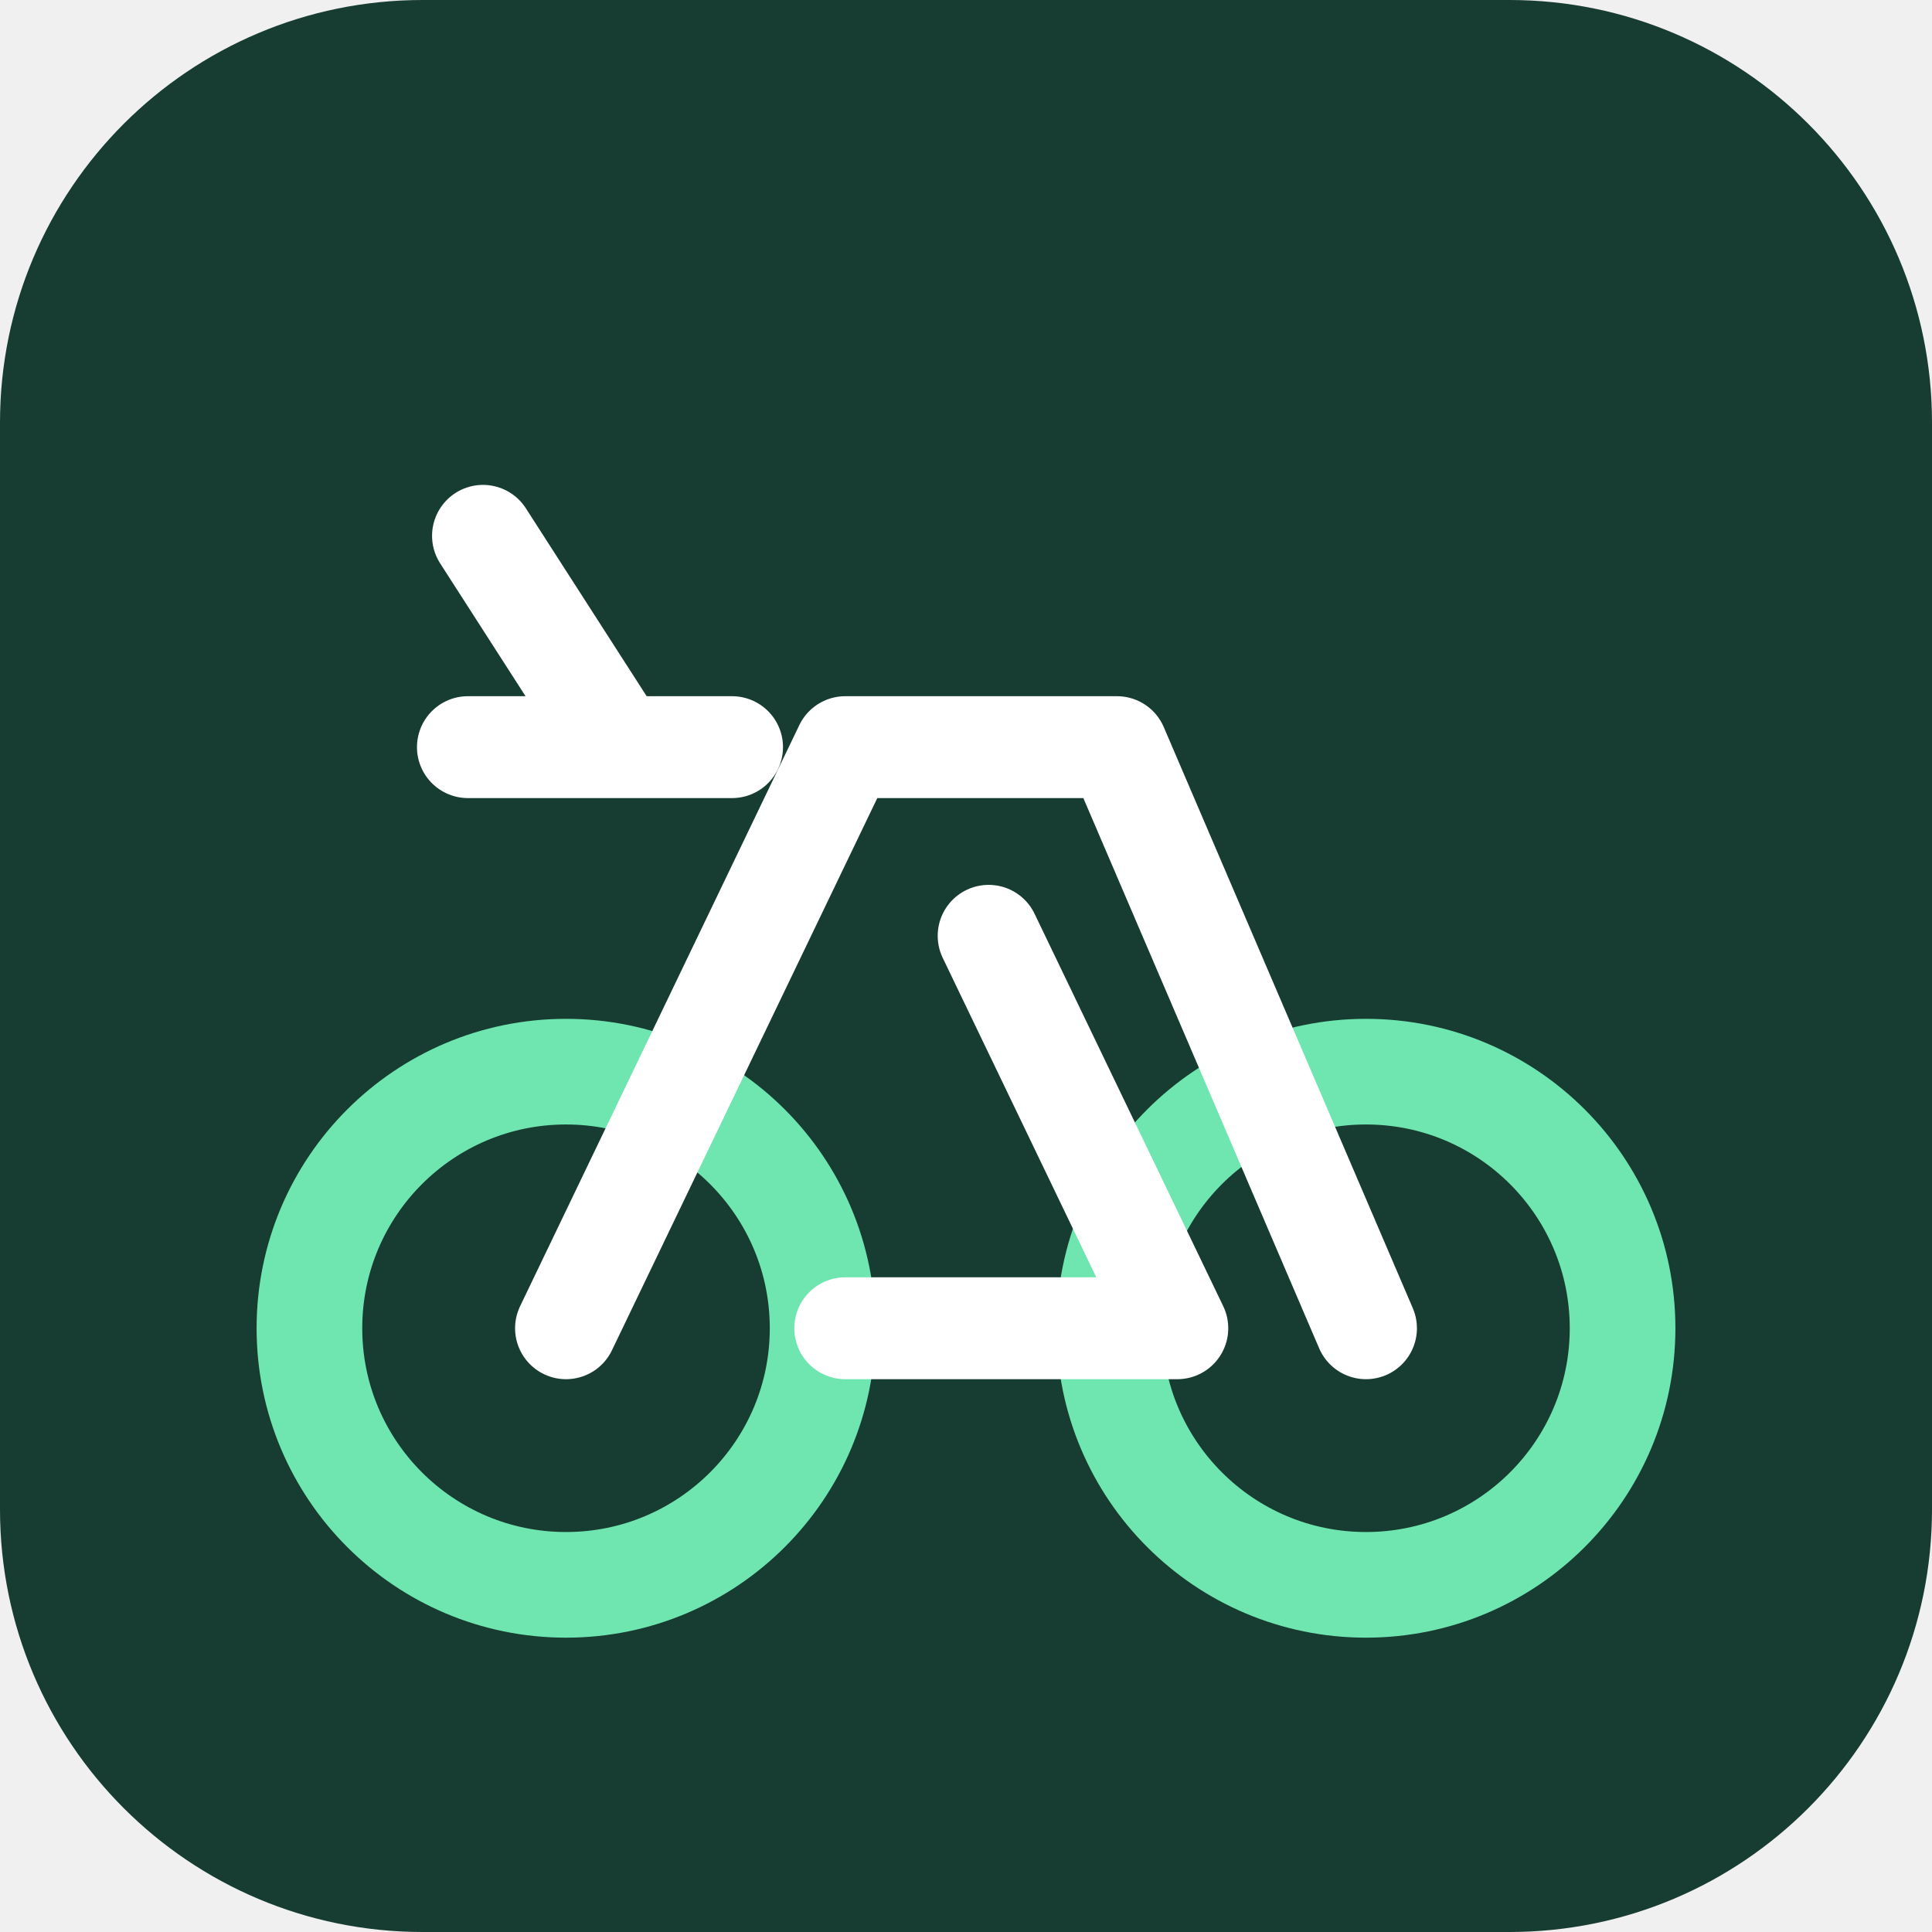
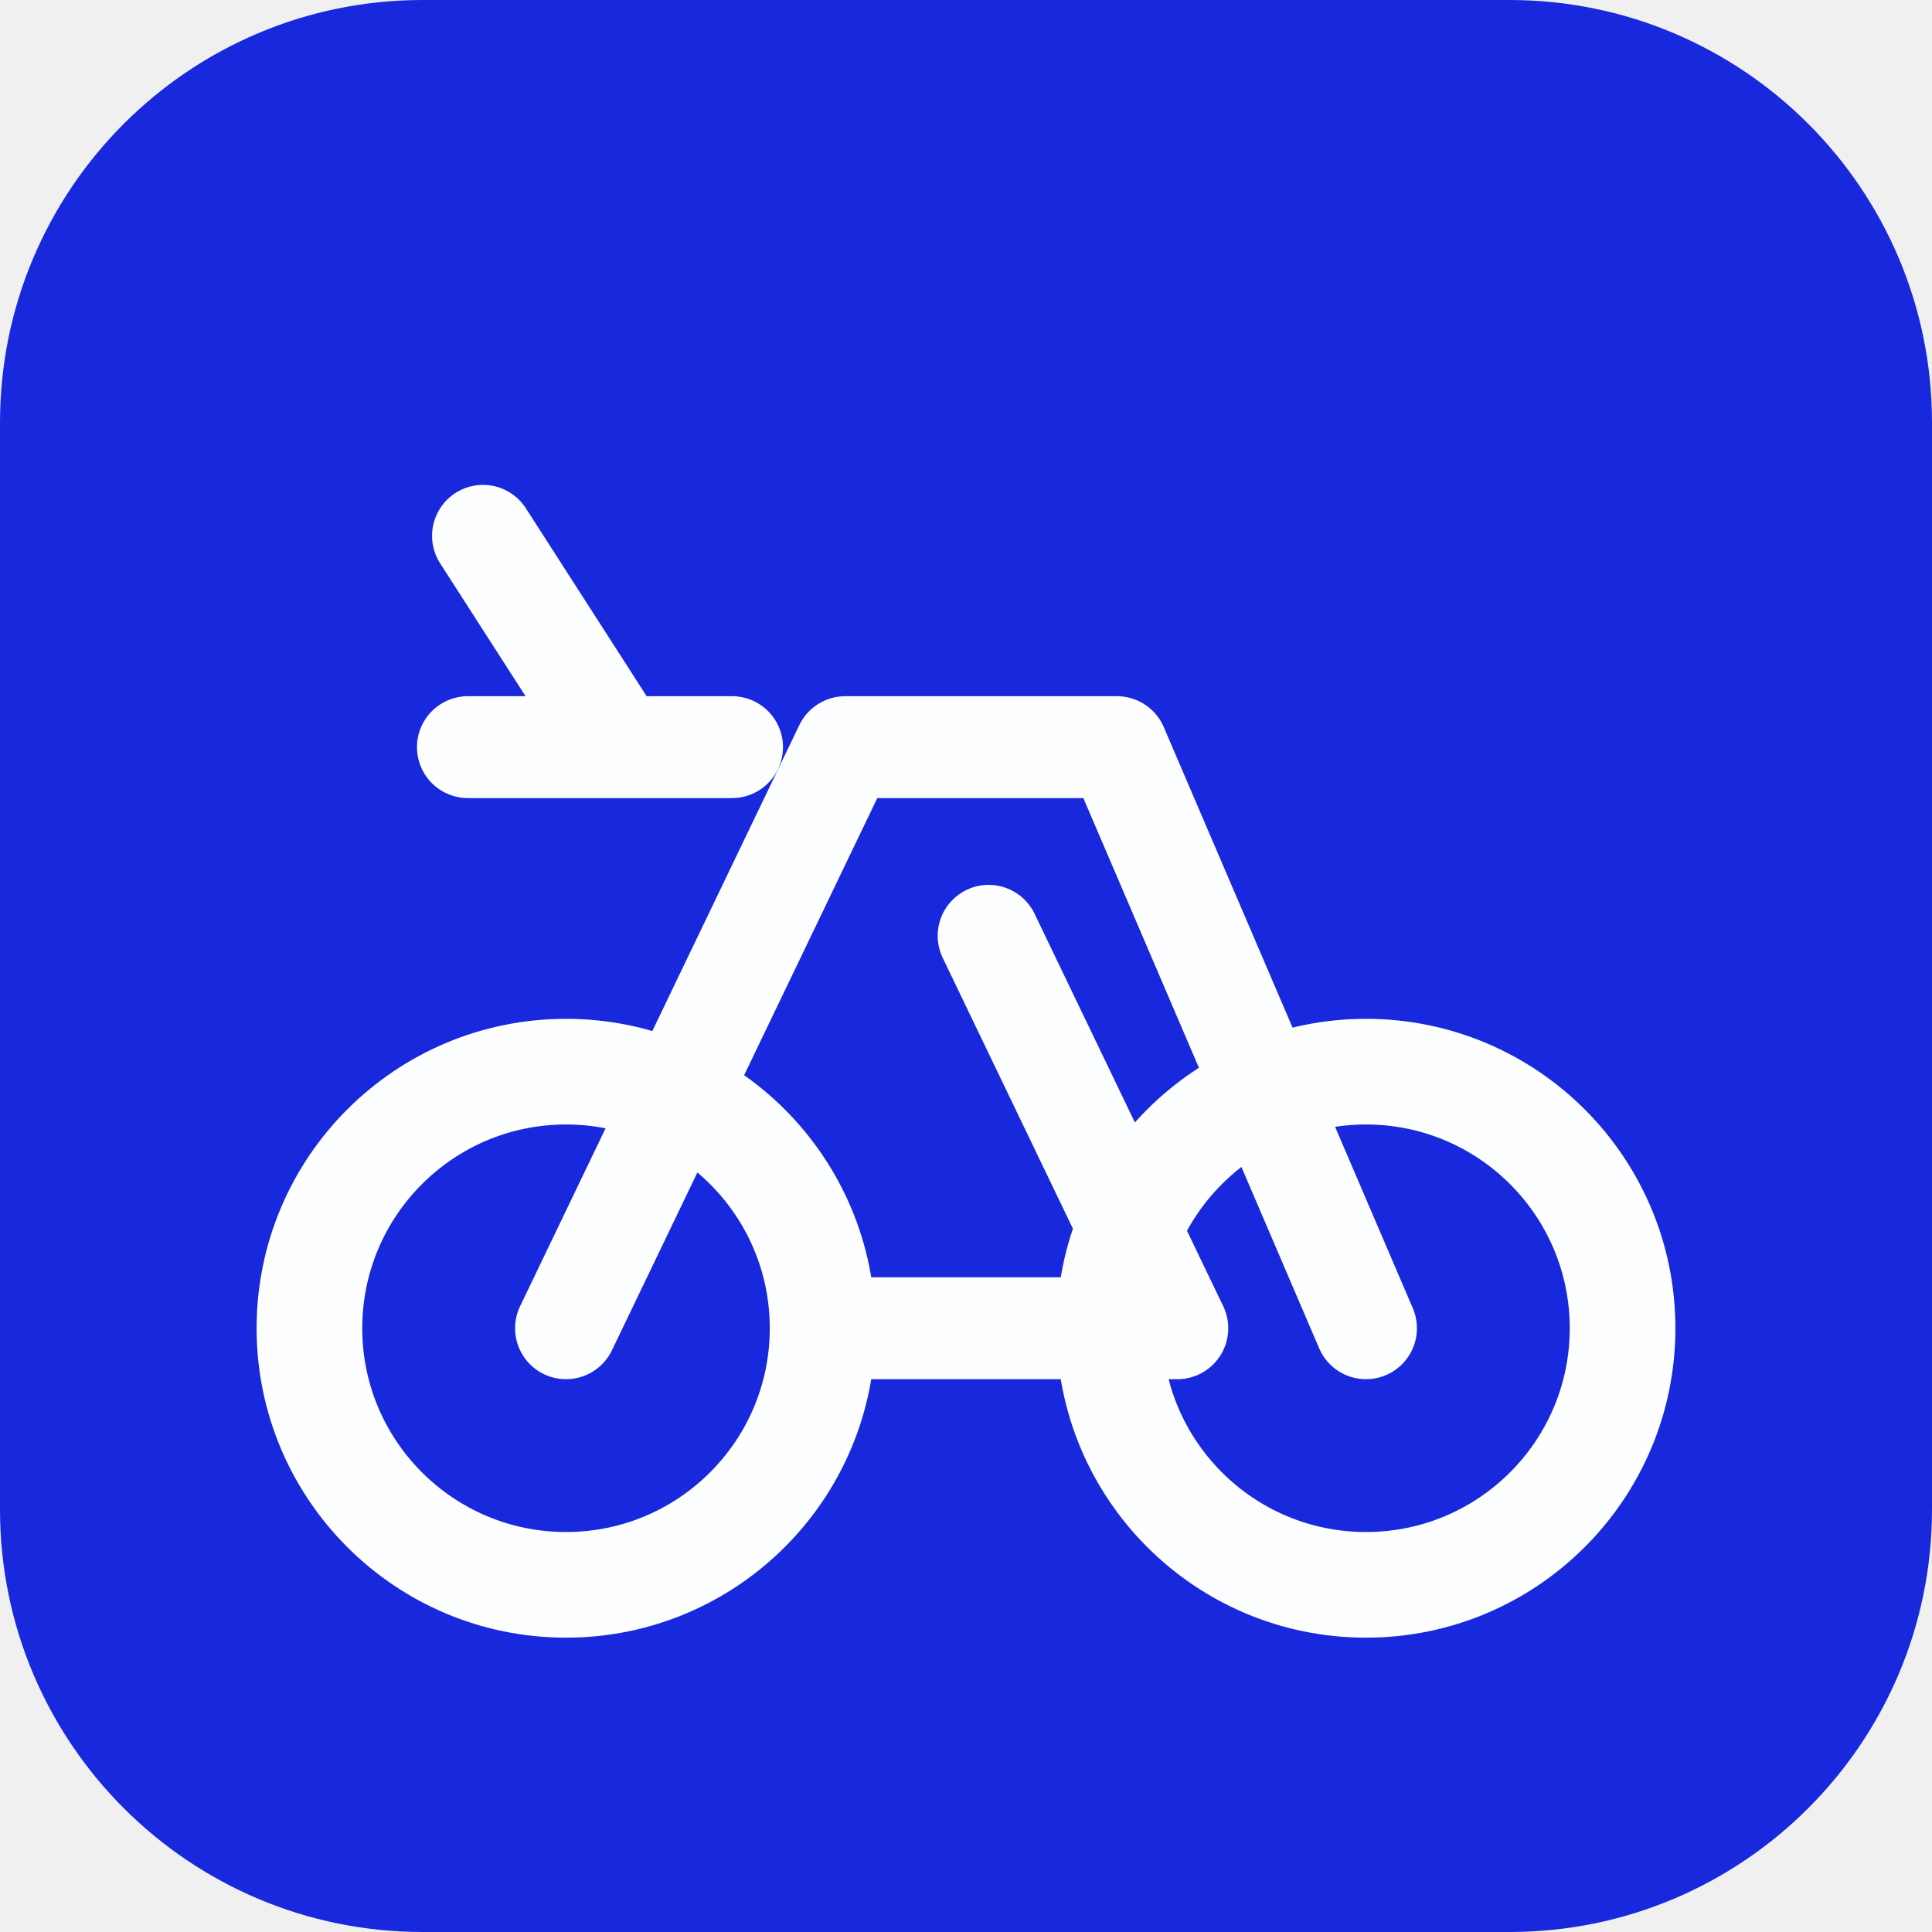
<svg xmlns="http://www.w3.org/2000/svg" viewBox="0 0 512 512">
-   <rect width="512" height="512" rx="112" fill="#173c31" />
-   <circle cx="150" cy="352" r="68" fill="none" stroke="#6fe5b0" stroke-width="28" />
-   <circle cx="362" cy="352" r="68" fill="none" stroke="#6fe5b0" stroke-width="28" />
-   <path d="M150 352l74-154h72l66 154m-138 0h88l-50-104m-138-50h70m-30 0l-36-56" fill="none" stroke="#fff" stroke-linecap="round" stroke-linejoin="round" stroke-width="27" />
+   <rect width="512" height="512" rx="112" fill="#1828DD" />
+   <circle cx="150" cy="352" r="68" fill="none" stroke="#FDFEFF" stroke-width="28" />
+   <circle cx="362" cy="352" r="68" fill="none" stroke="#FDFEFF" stroke-width="28" />
+   <path d="M150 352l74-154h72l66 154m-138 0h88l-50-104m-138-50h70m-30 0l-36-56" fill="none" stroke="#FDFEFF" stroke-linecap="round" stroke-linejoin="round" stroke-width="27" />
</svg>
